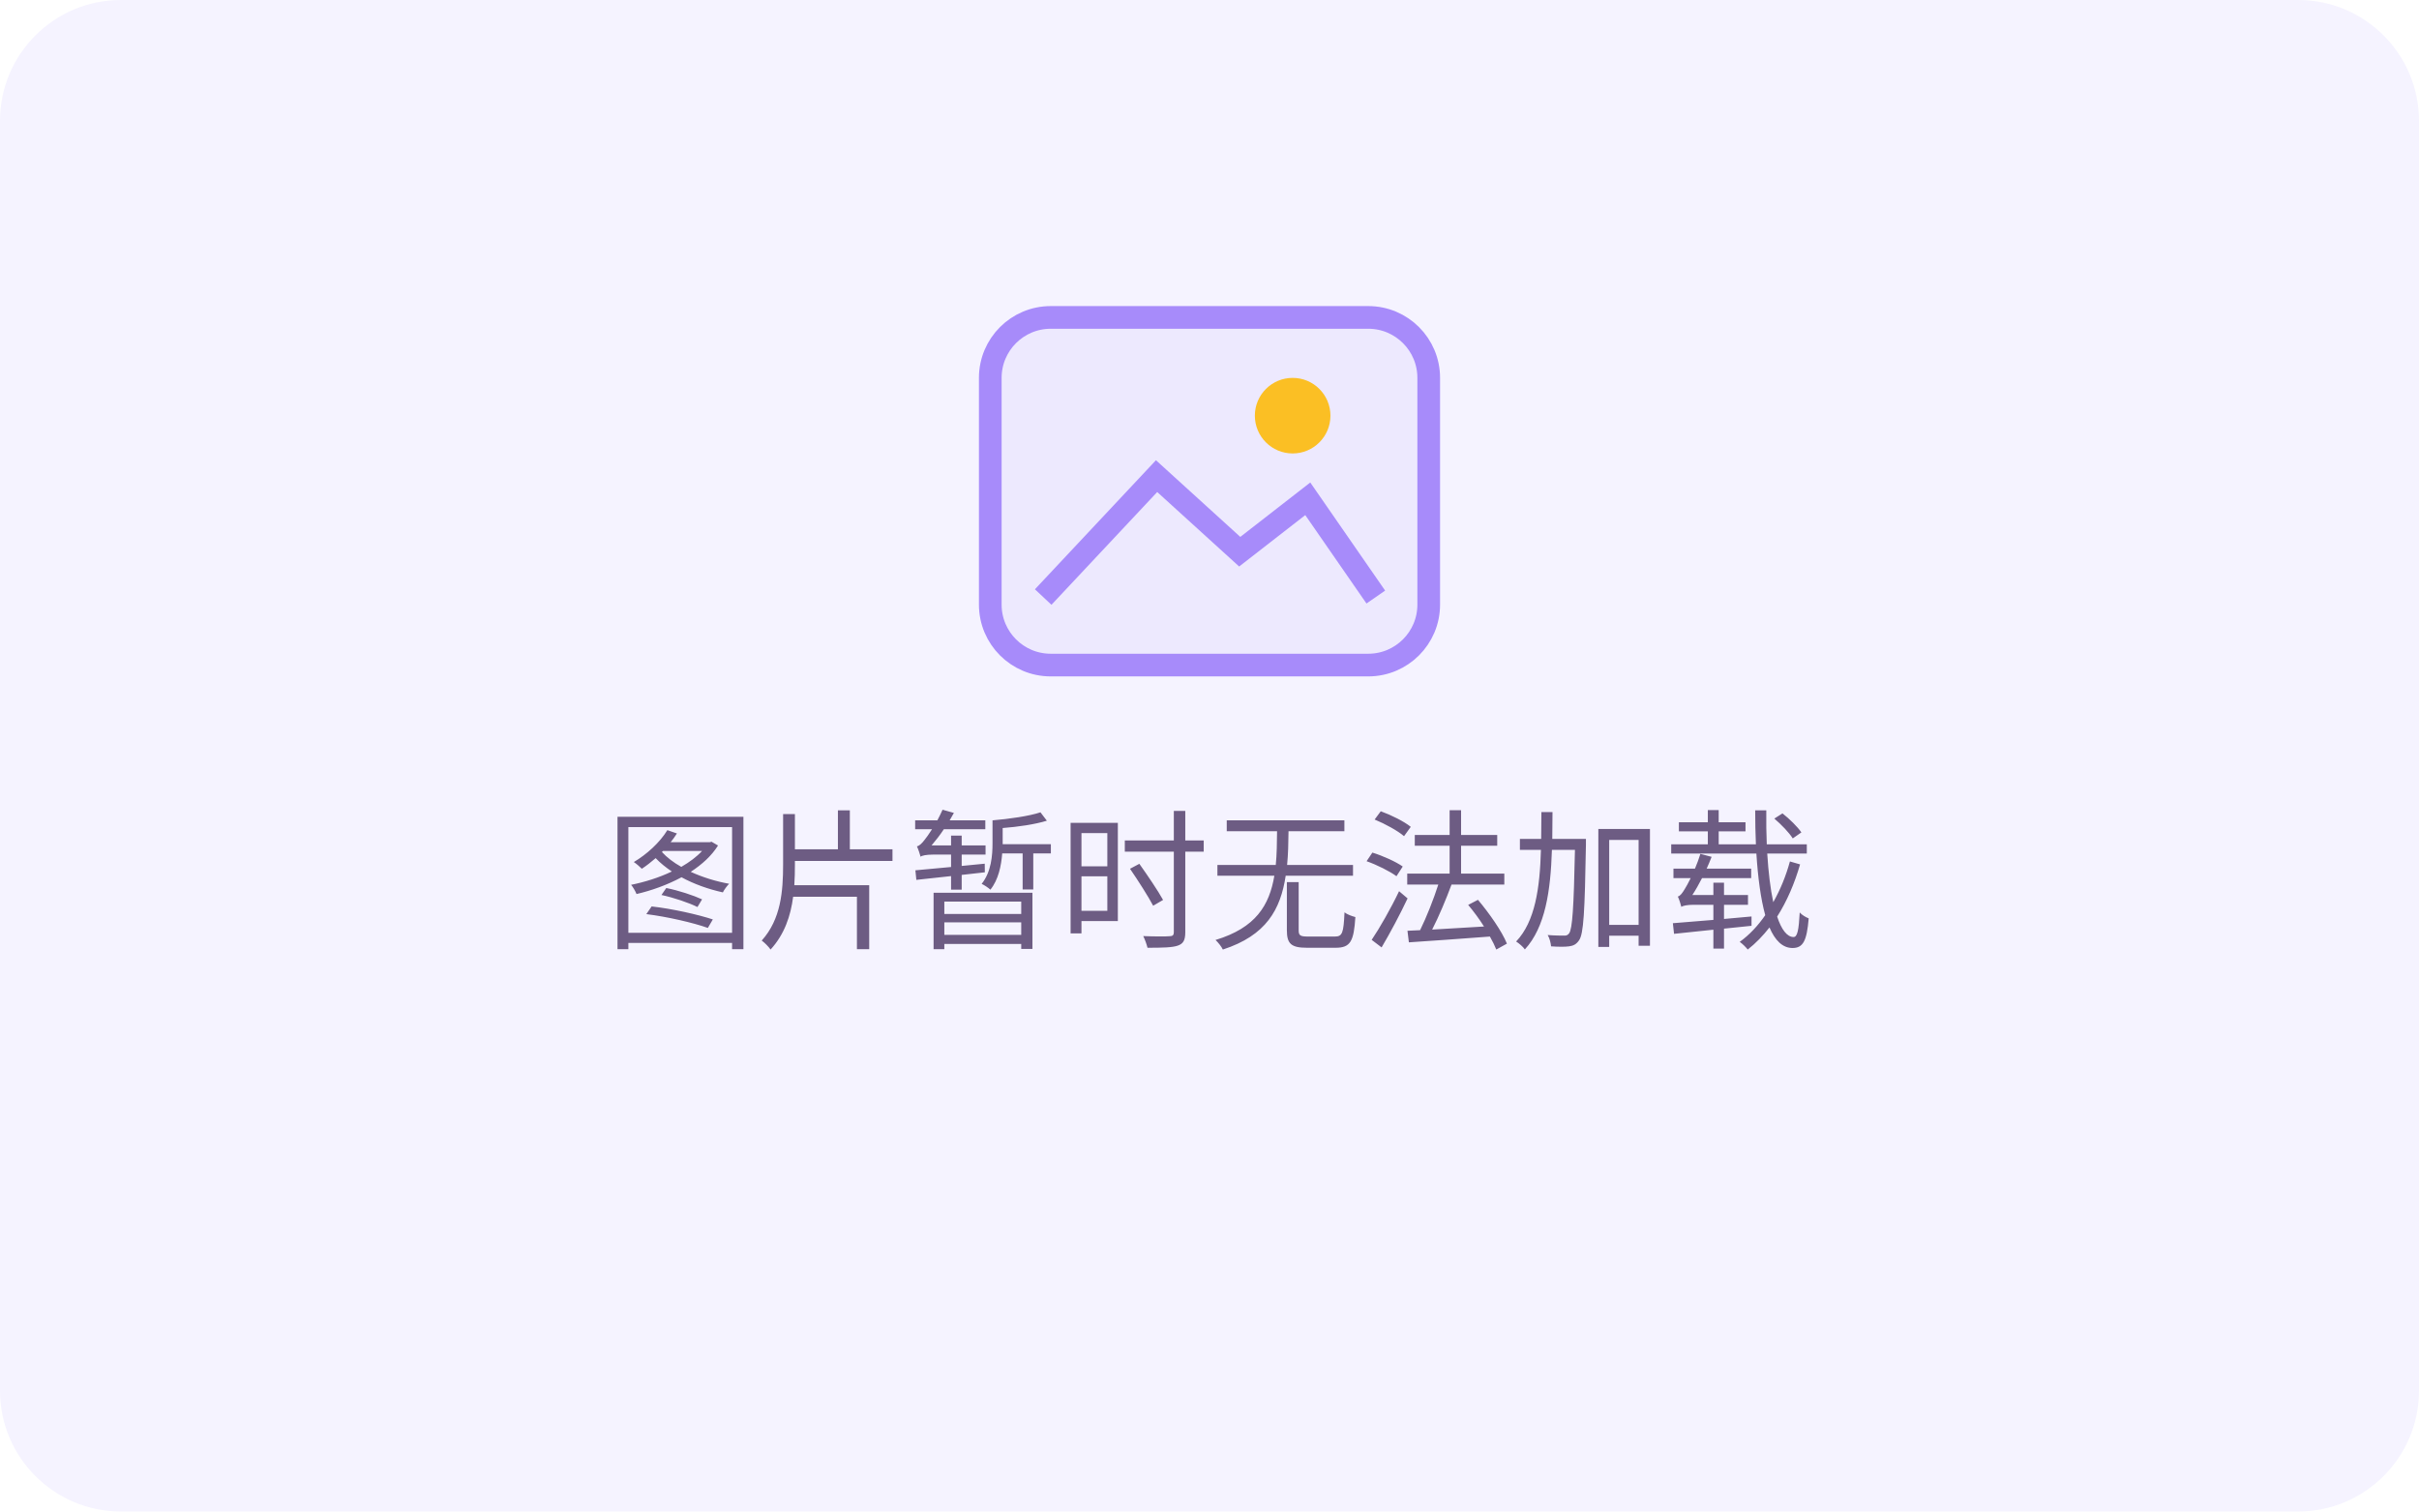
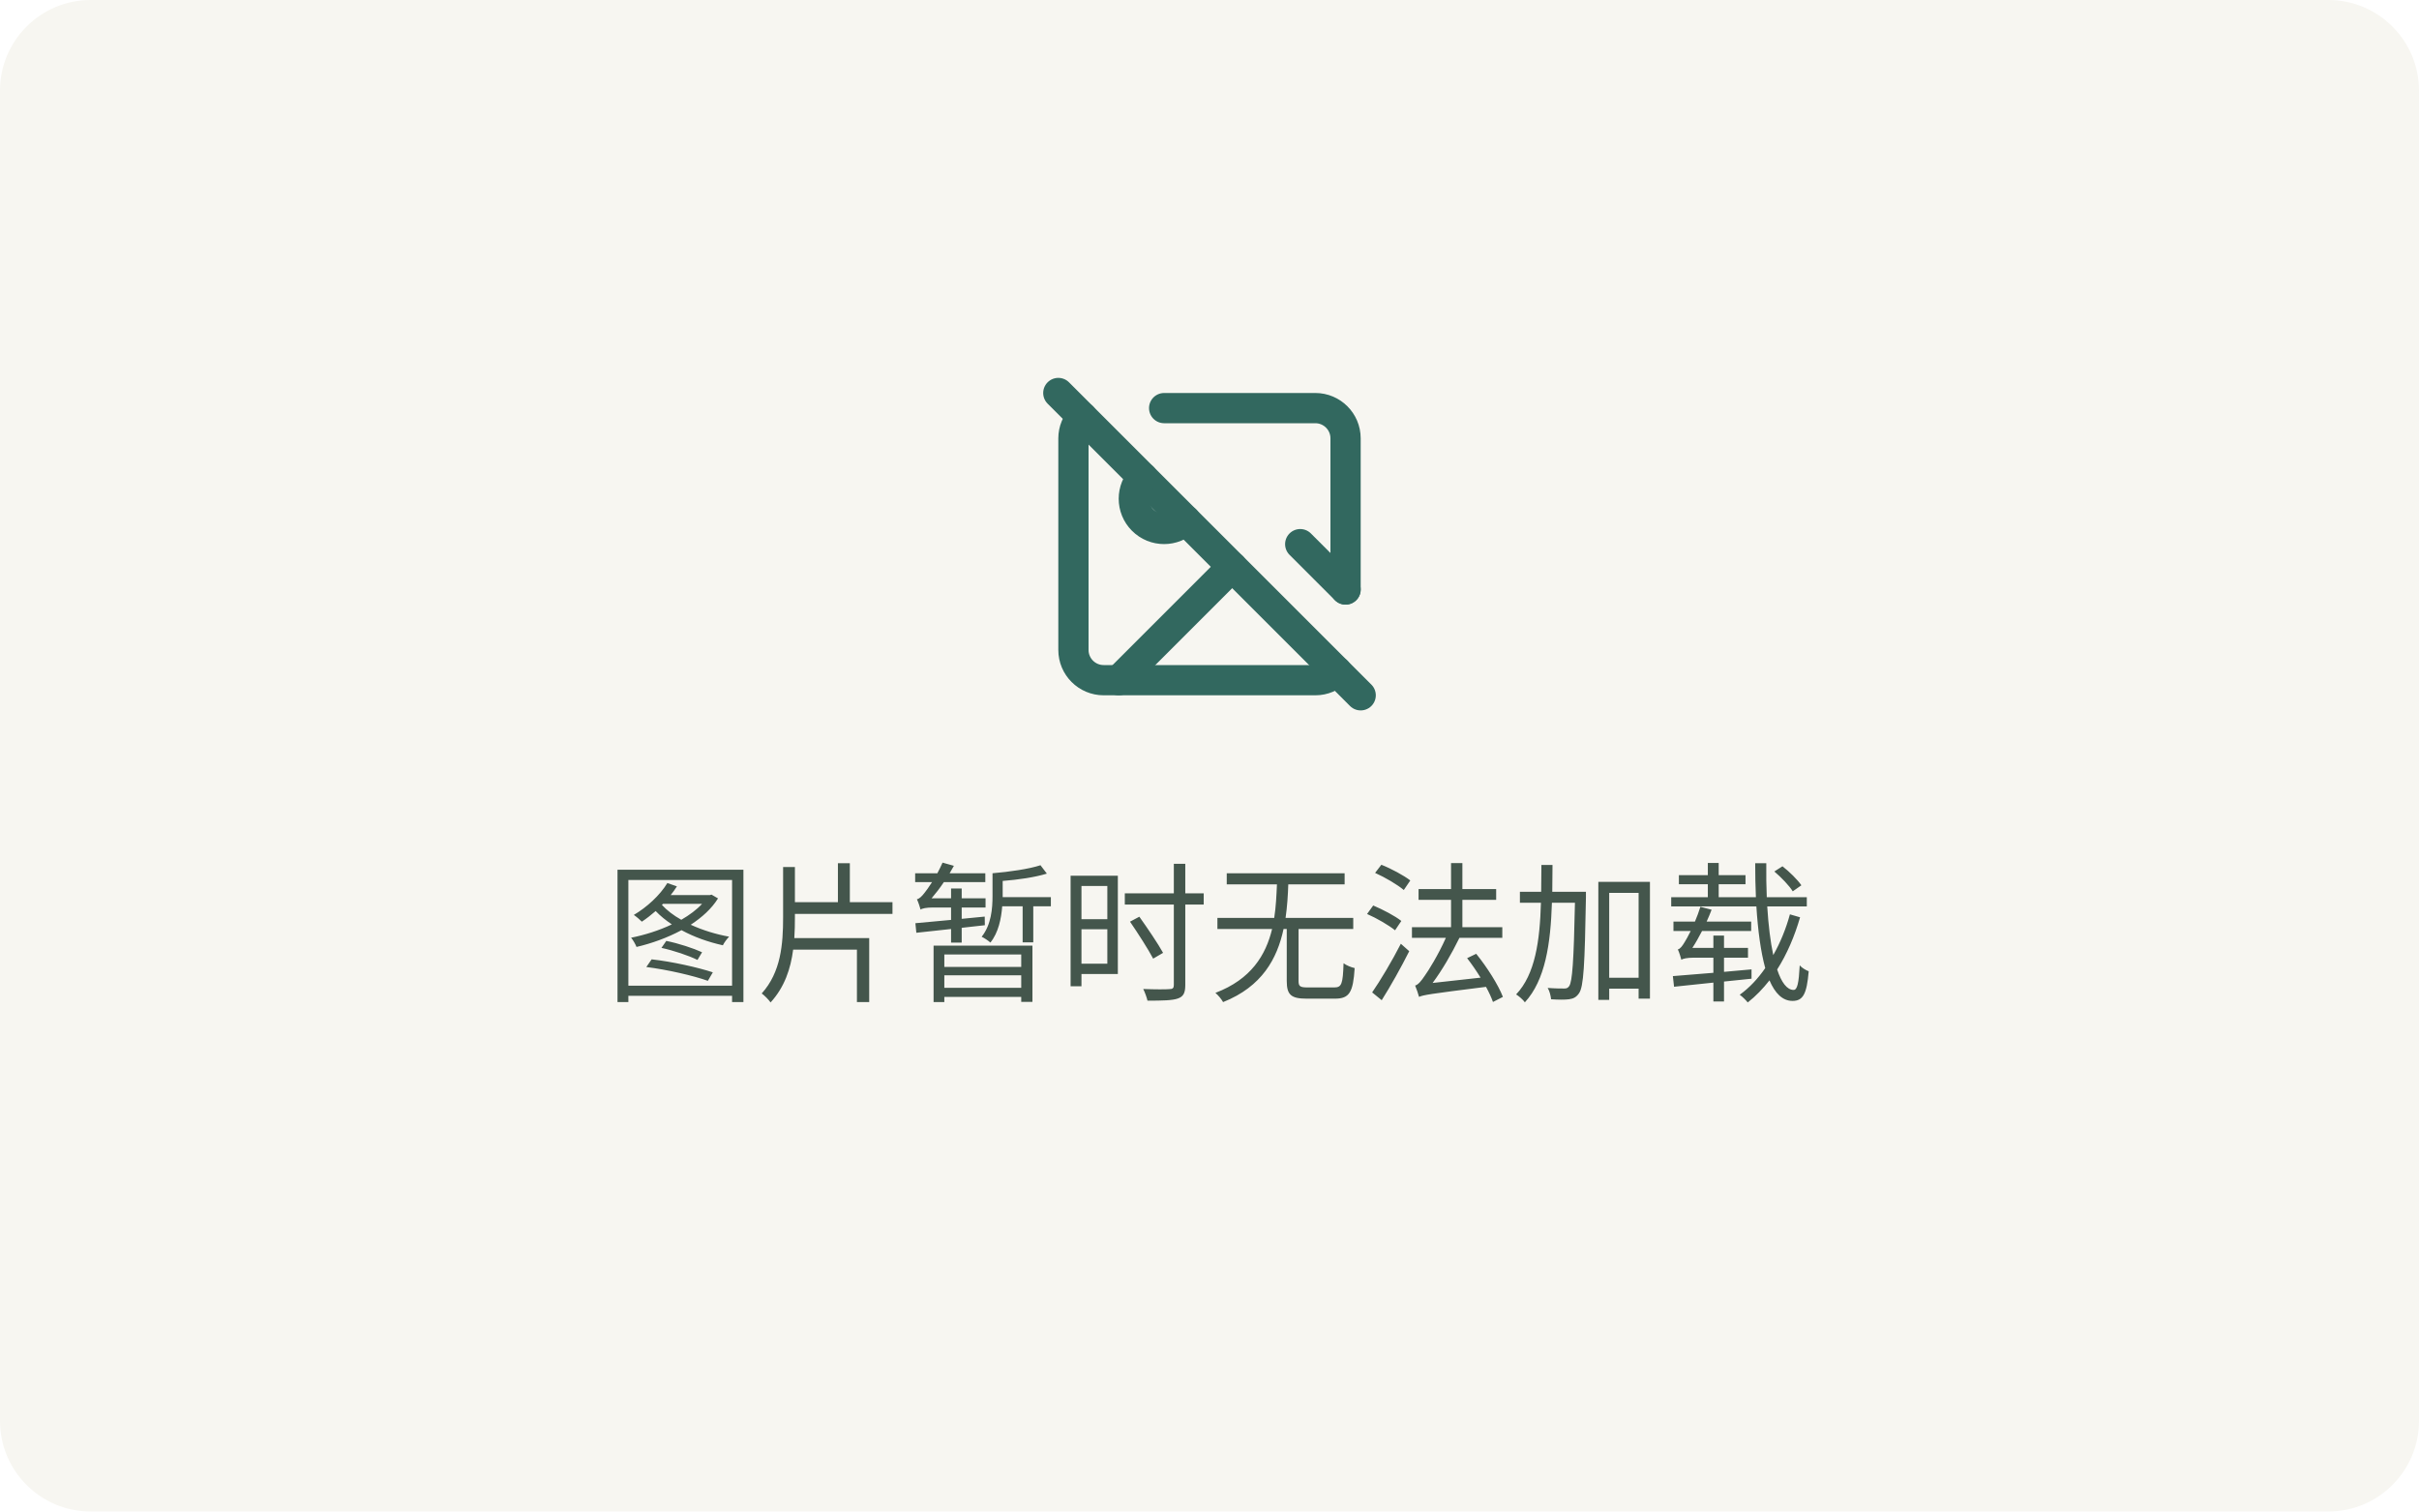
- <svg xmlns="http://www.w3.org/2000/svg" width="320" height="200" viewBox="0 0 320 200">
-   <rect width="320" height="200" rx="16" fill="#f5f3ff" />
-   <rect x="131" y="42" width="58" height="46" rx="8" fill="#ede9fe" stroke="#a78bfa" stroke-width="3" />
-   <circle cx="171" cy="55" r="5" fill="#fbbf24" />
-   <path d="M138 79l15-16 11 10 9-7 9 13" fill="none" stroke="#a78bfa" stroke-width="3" />
-   <text x="160" y="124" text-anchor="middle" font-family="system-ui,sans-serif" font-size="20" fill="#6d5c83">图片暂时无法加载</text>
+ <svg xmlns="http://www.w3.org/2000/svg" width="320" height="200" viewBox="0 0 320 200" role="img" aria-labelledby="status-label" xml:lang="zh-CN">
+   <rect width="320" height="200" rx="12" fill="#f7f6f1" />
+   <g transform="translate(136 48) scale(2)" fill="none" stroke="#32685f" stroke-width="2" stroke-linecap="round" stroke-linejoin="round" aria-hidden="true">
+     <line x1="2" x2="22" y1="2" y2="22" />
+     <path d="M10.41 10.41a2 2 0 1 1-2.83-2.83" />
+     <line x1="13.5" x2="6" y1="13.5" y2="21" />
+     <line x1="18" x2="21" y1="12" y2="15" />
+     <path d="M3.59 3.59A1.99 1.99 0 0 0 3 5v14a2 2 0 0 0 2 2h14c.55 0 1.052-.22 1.41-.59" />
+     <path d="M21 15V5a2 2 0 0 0-2-2H9" />
+   </g>
+   <text id="status-label" x="160" y="131" text-anchor="middle" fill="#44564c" font-family="system-ui, sans-serif" font-size="20">图片暂时无法加载</text>
</svg>
